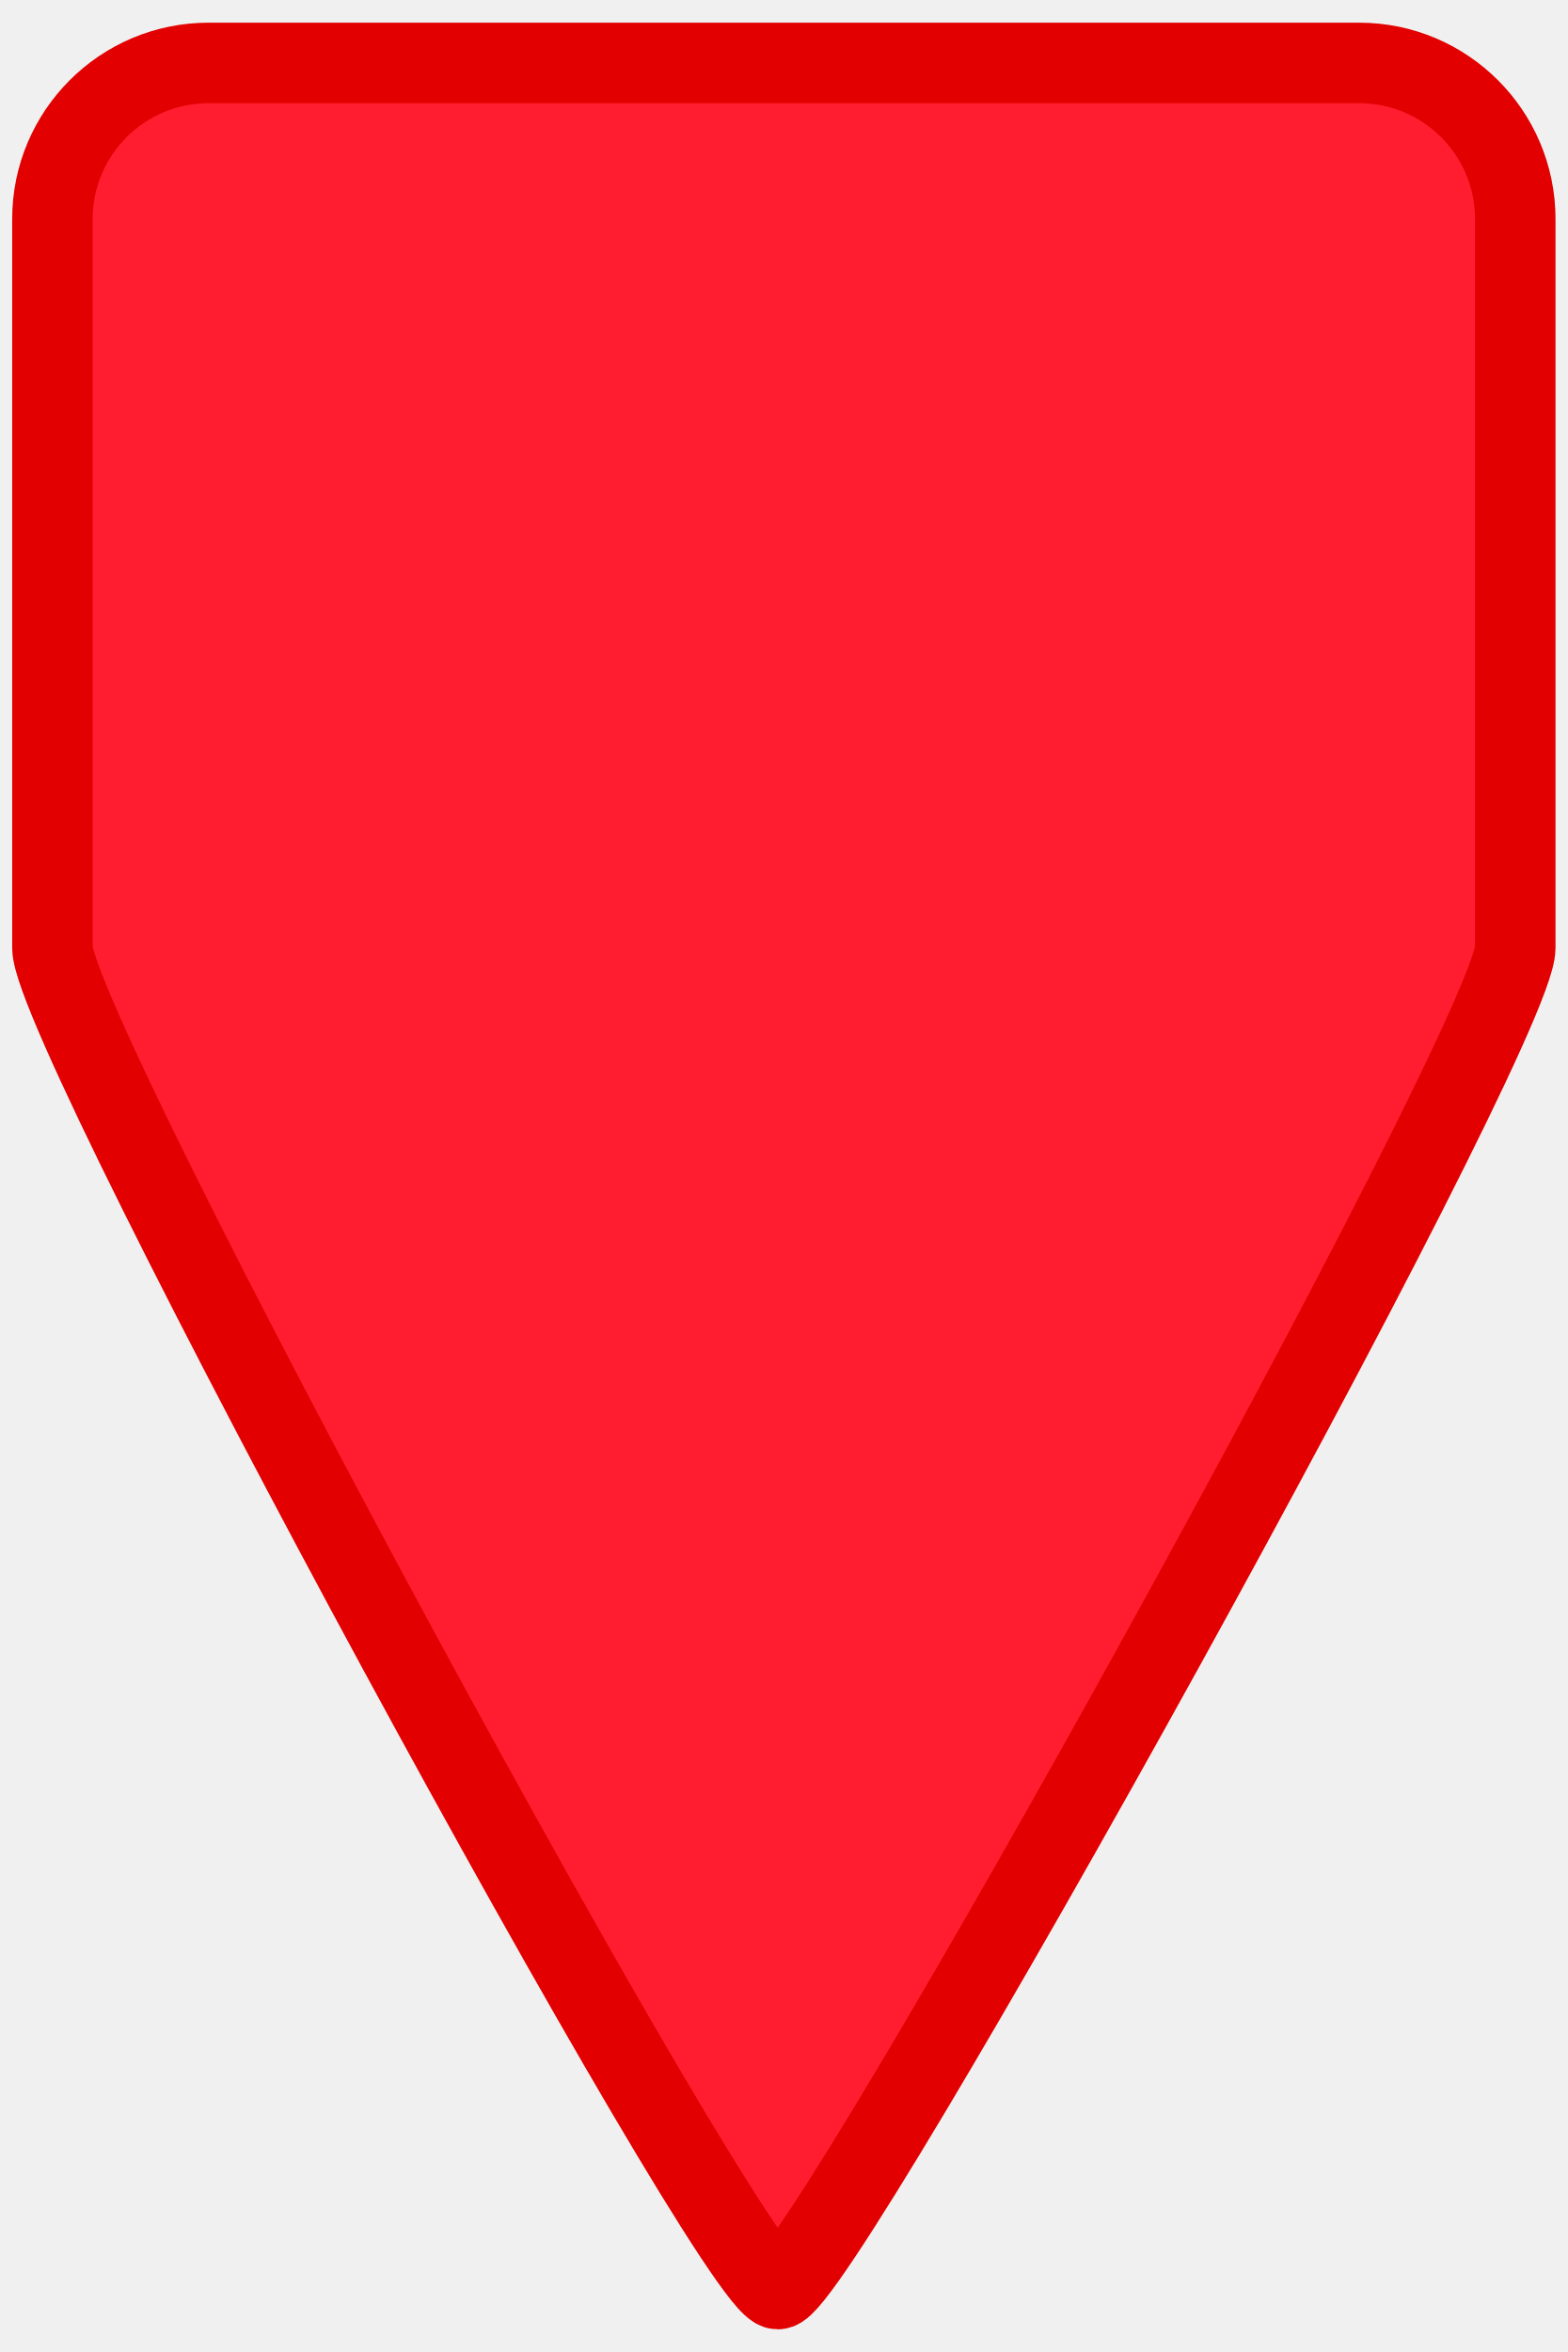
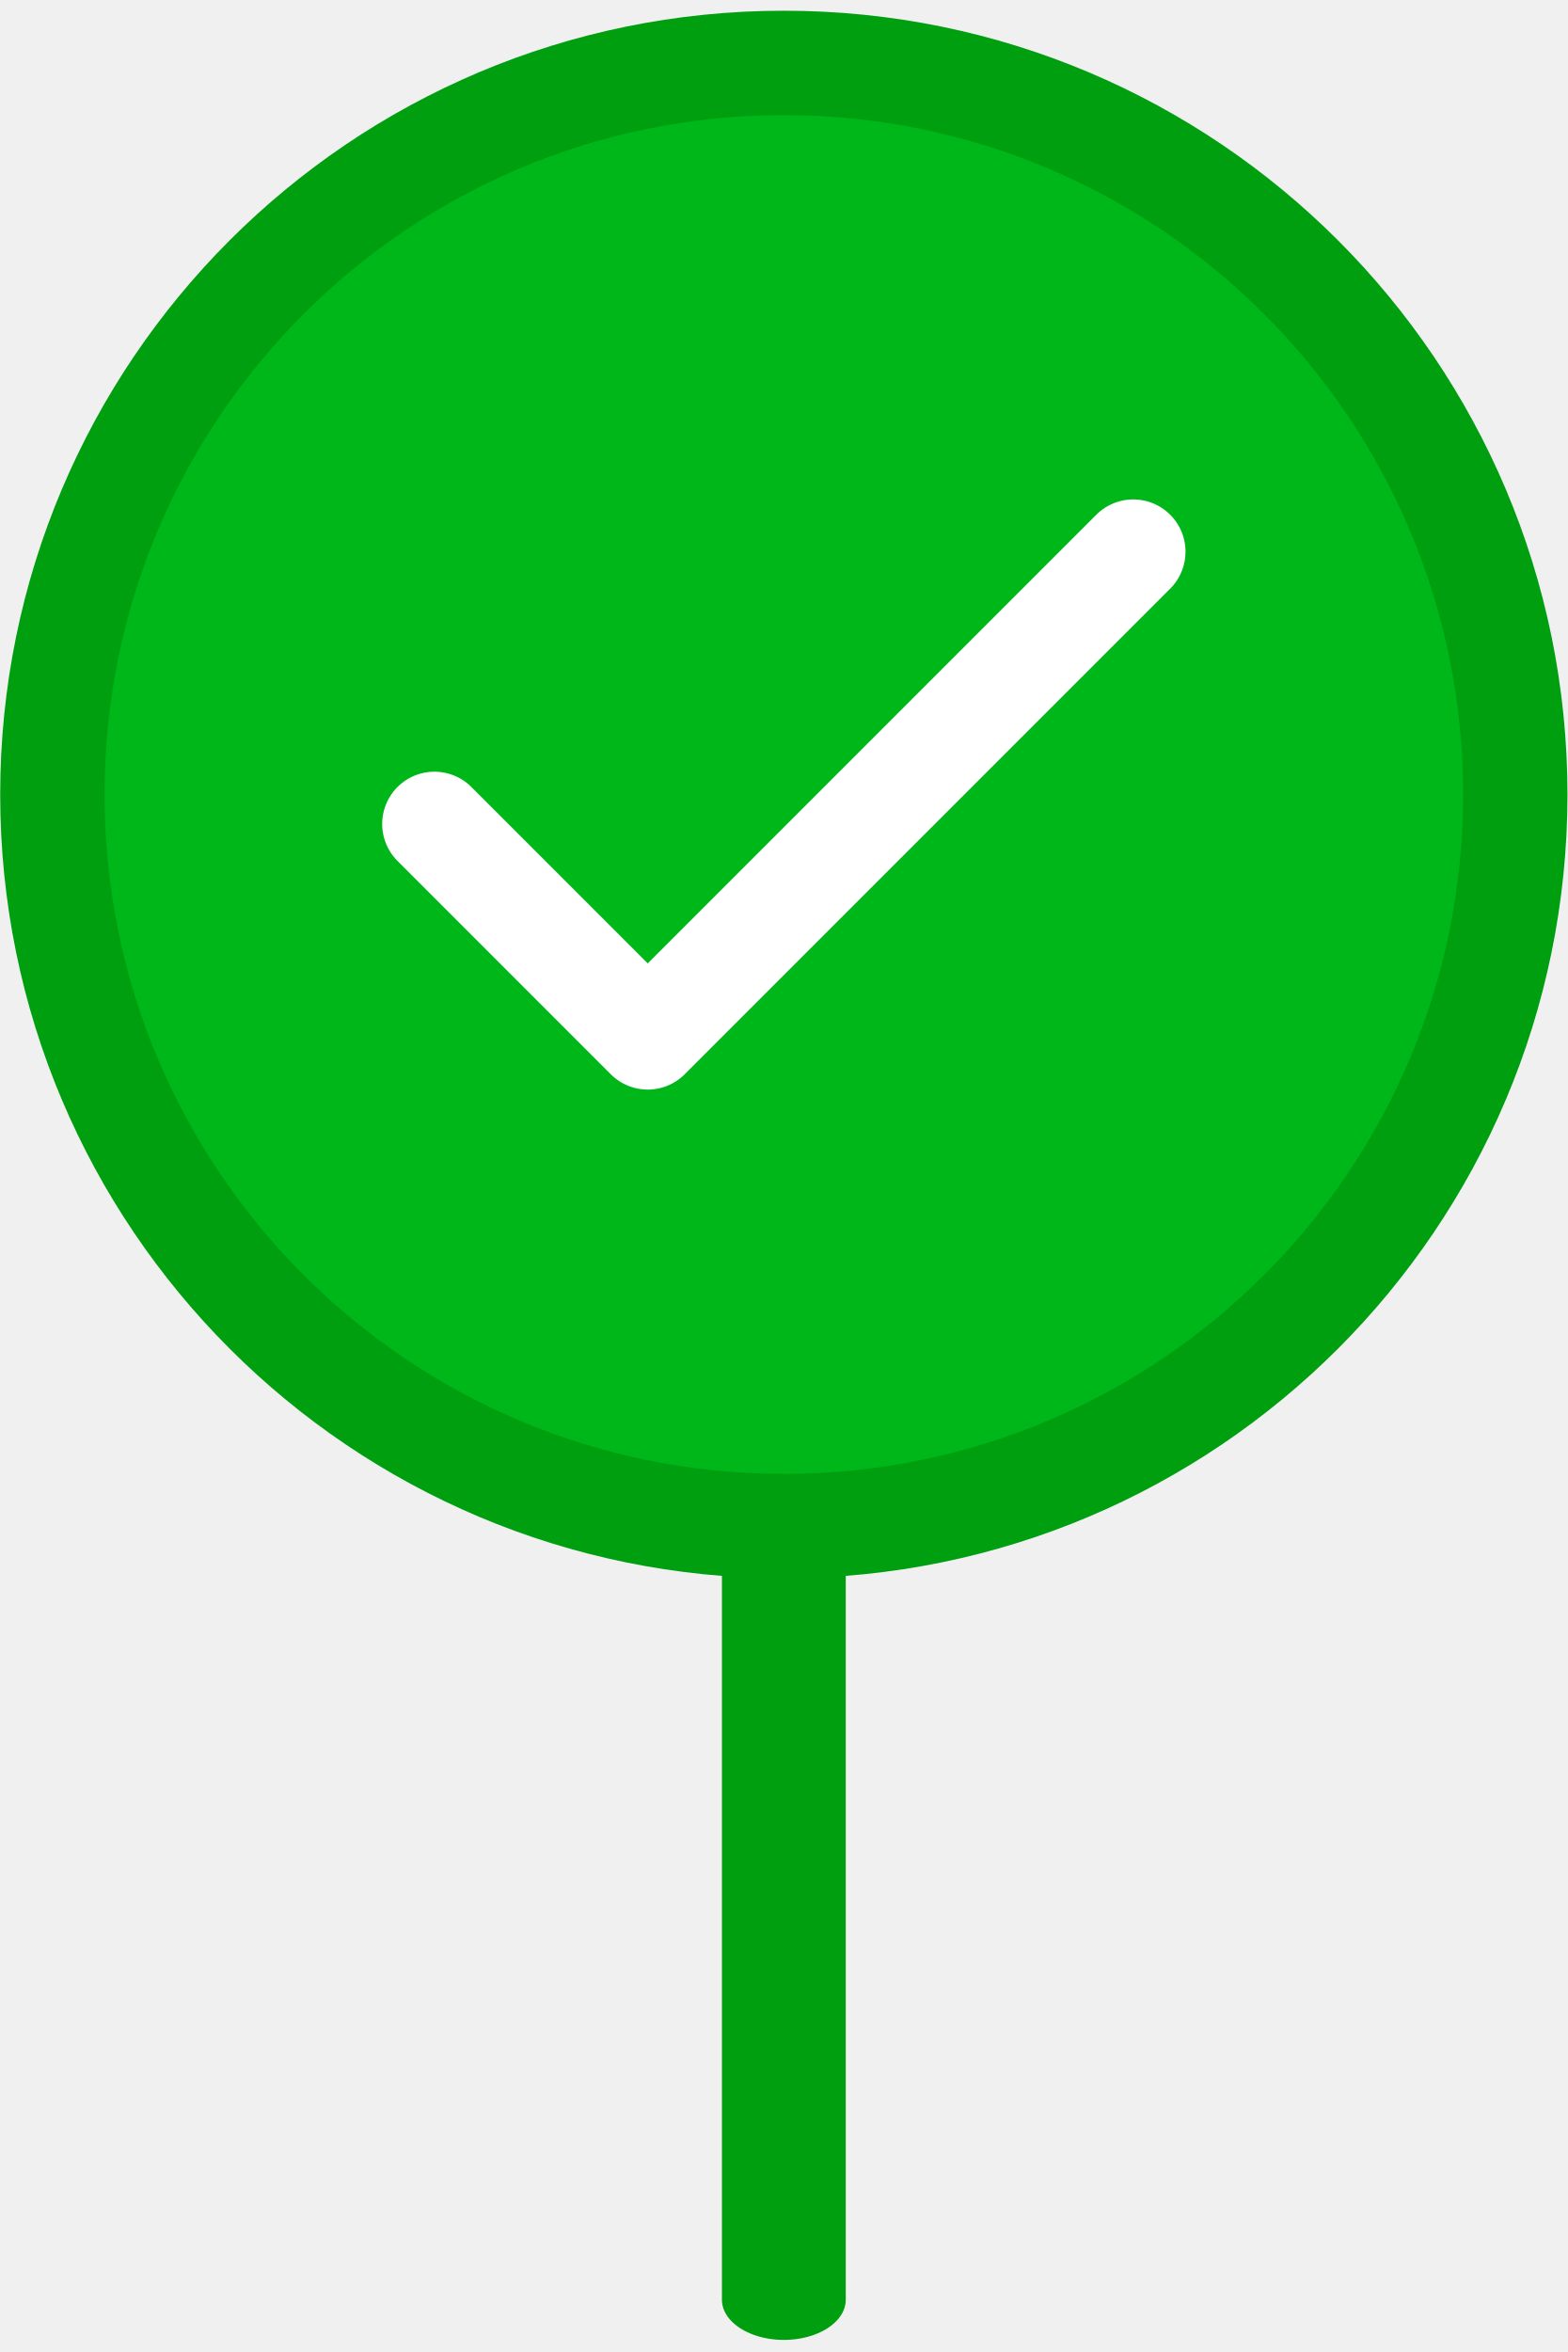
<svg xmlns="http://www.w3.org/2000/svg" width="30px" height="45px" viewBox="0 0 30 45" version="1.1" xml:space="preserve" style="fill-rule:evenodd;clip-rule:evenodd;stroke-linecap:round;stroke-linejoin:round;stroke-miterlimit:1.5;">
-   <g id="Layer1">
-     <path d="M28.997,4.191c0,-1.649 -1.339,-2.987 -2.988,-2.987l-22.018,0c-1.649,0 -2.988,1.338 -2.988,2.987l0,13.943c0,1.649 13.045,25.662 13.881,25.662c0.795,0 14.113,-24.013 14.113,-25.662l0,-13.943Z" style="fill:#ff1d2f;stroke:#e20000;stroke-width:1.54px;" />
+   <g transform="matrix(1,0,0,0.6488,0,14.6)">
+     <path d="M15,45.314L15,22.5" style="fill:none;stroke:rgb(0,159,16);stroke-width:2.37px;" />
+   </g>
+   <g transform="matrix(1.24863,0,0,1.24863,-8.46198,-0.299354)">
+     <circle cx="18.79" cy="12.414" r="11.21" style="fill:rgb(0,183,26);stroke:rgb(0,159,16);stroke-width:1.6px;" />
+   </g>
+   <g transform="matrix(0.165701,0,0,0.165701,6.71495,6.91595)">
+     <path d="M9.647,53.402L34.281,78.036L90.353,21.964" style="fill:none;stroke:white;stroke-width:12.07px;" />
  </g>
</svg>
